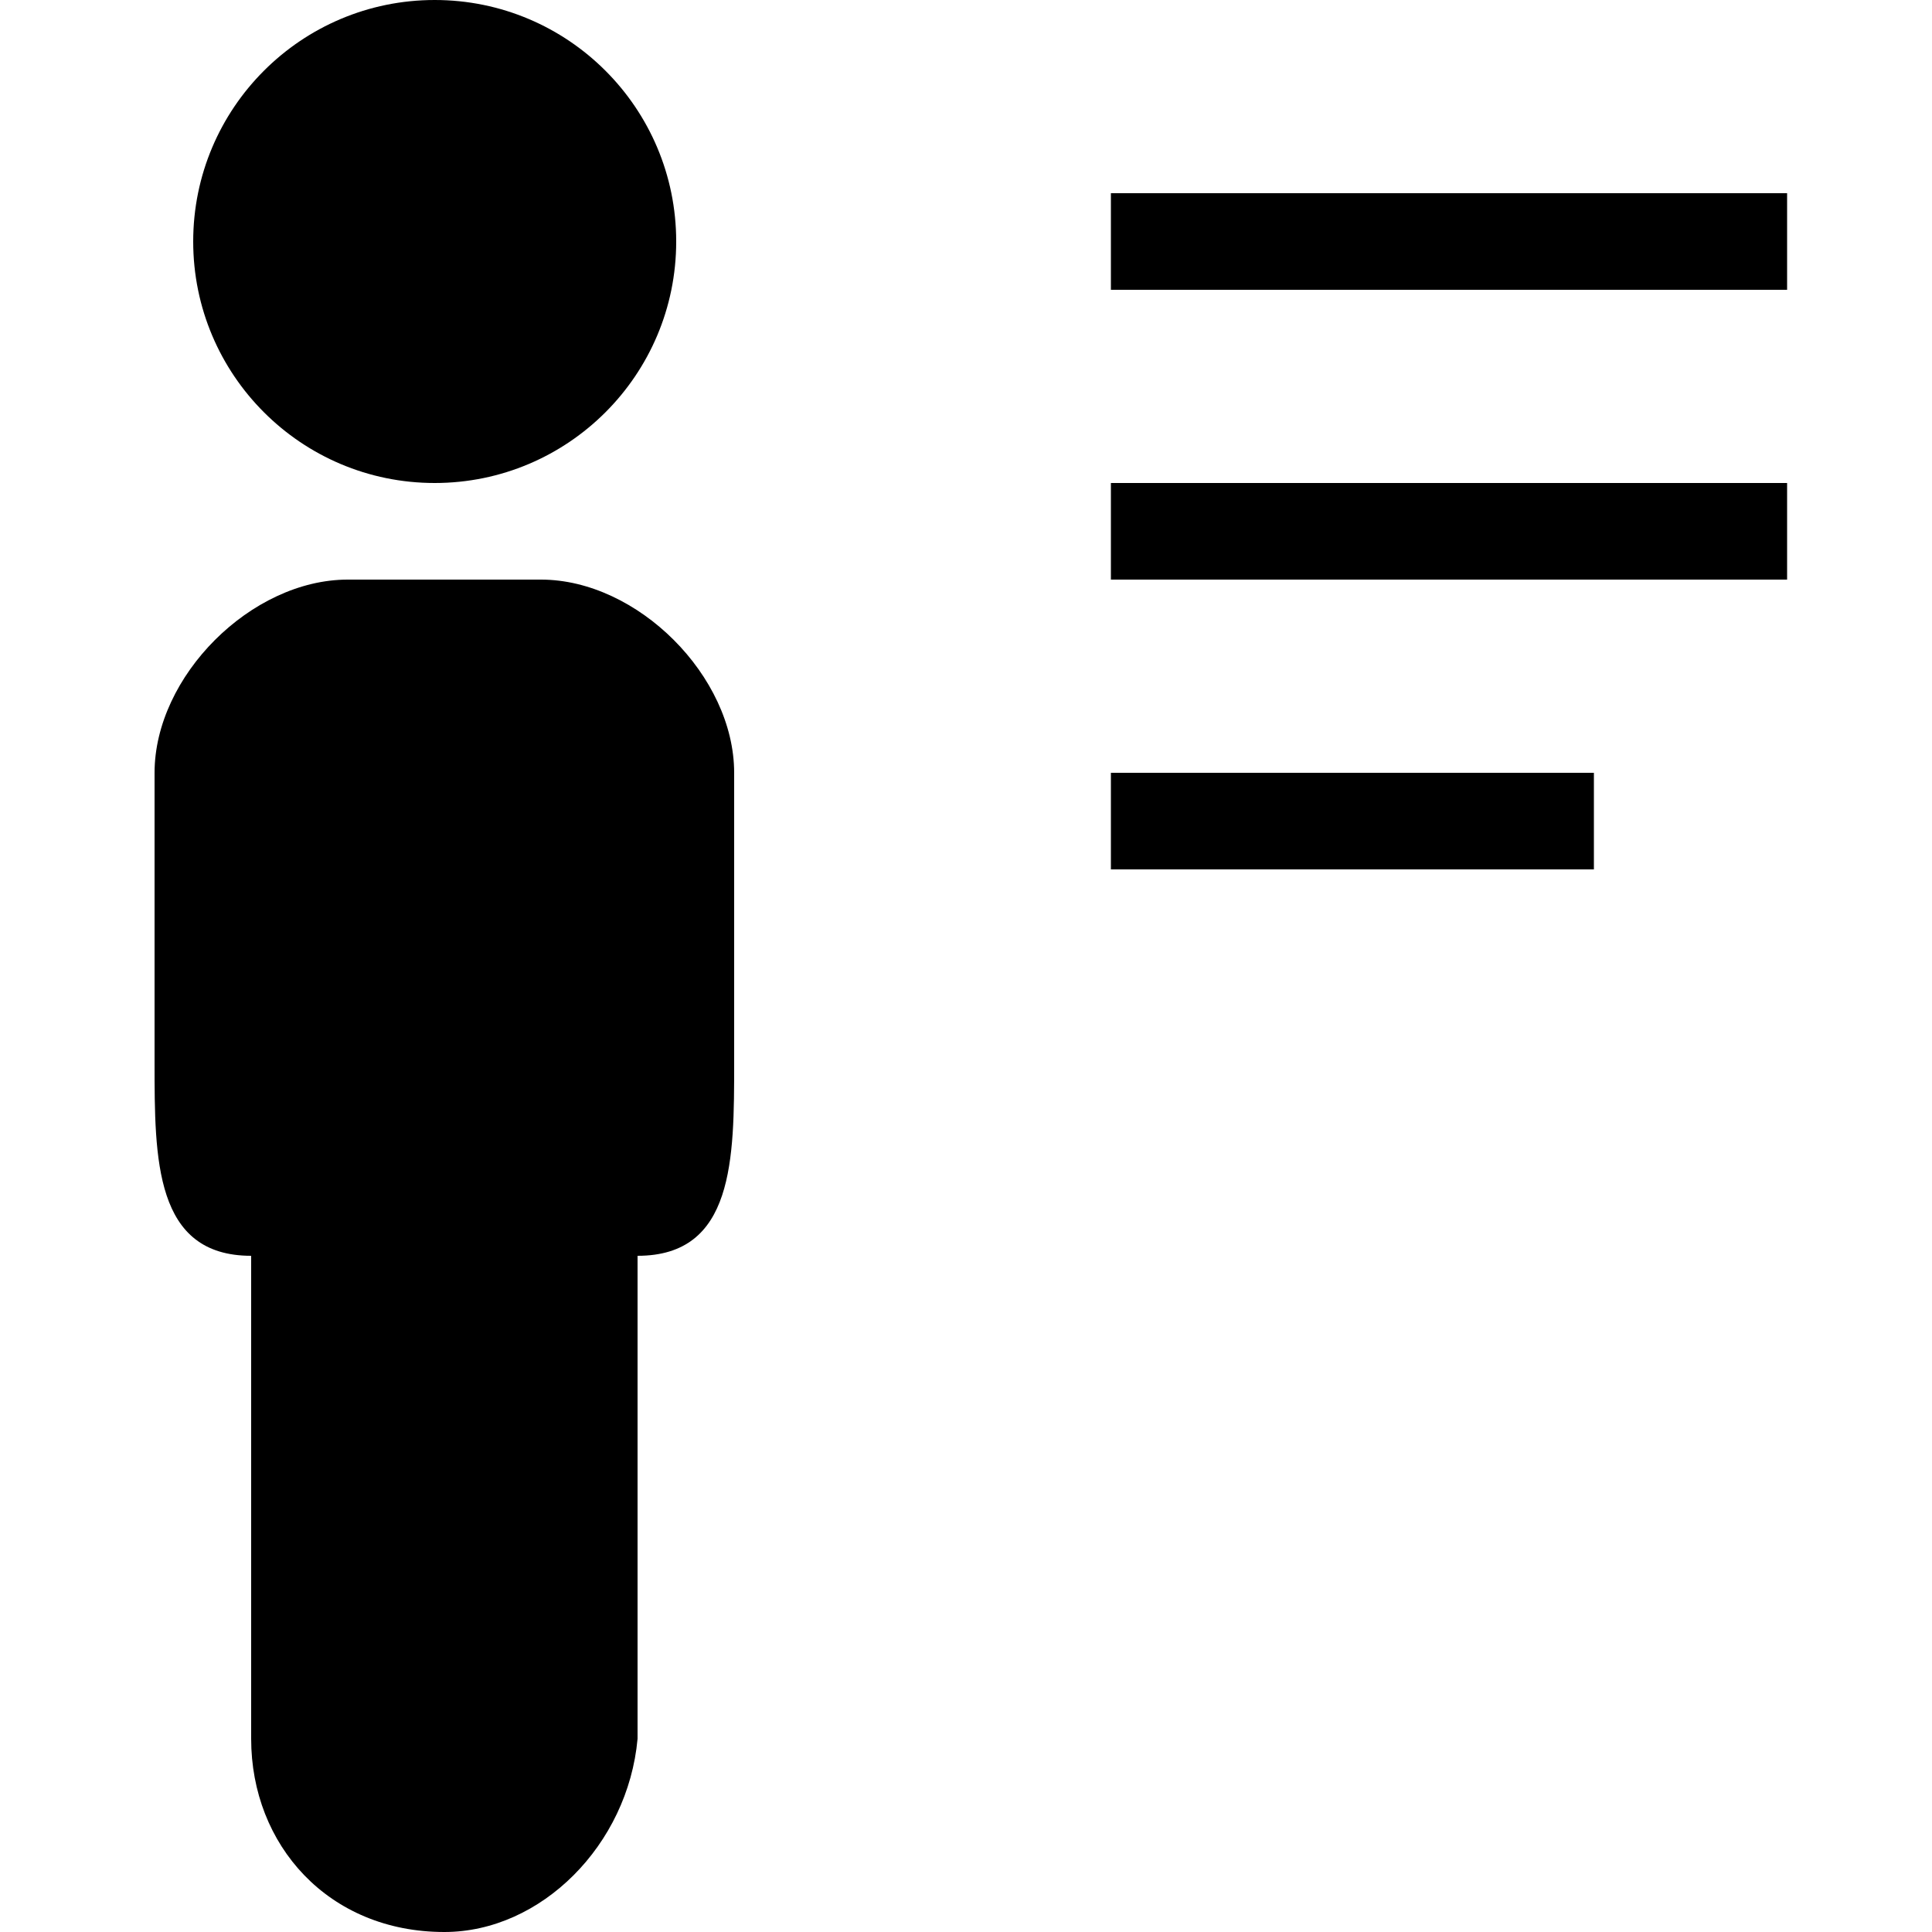
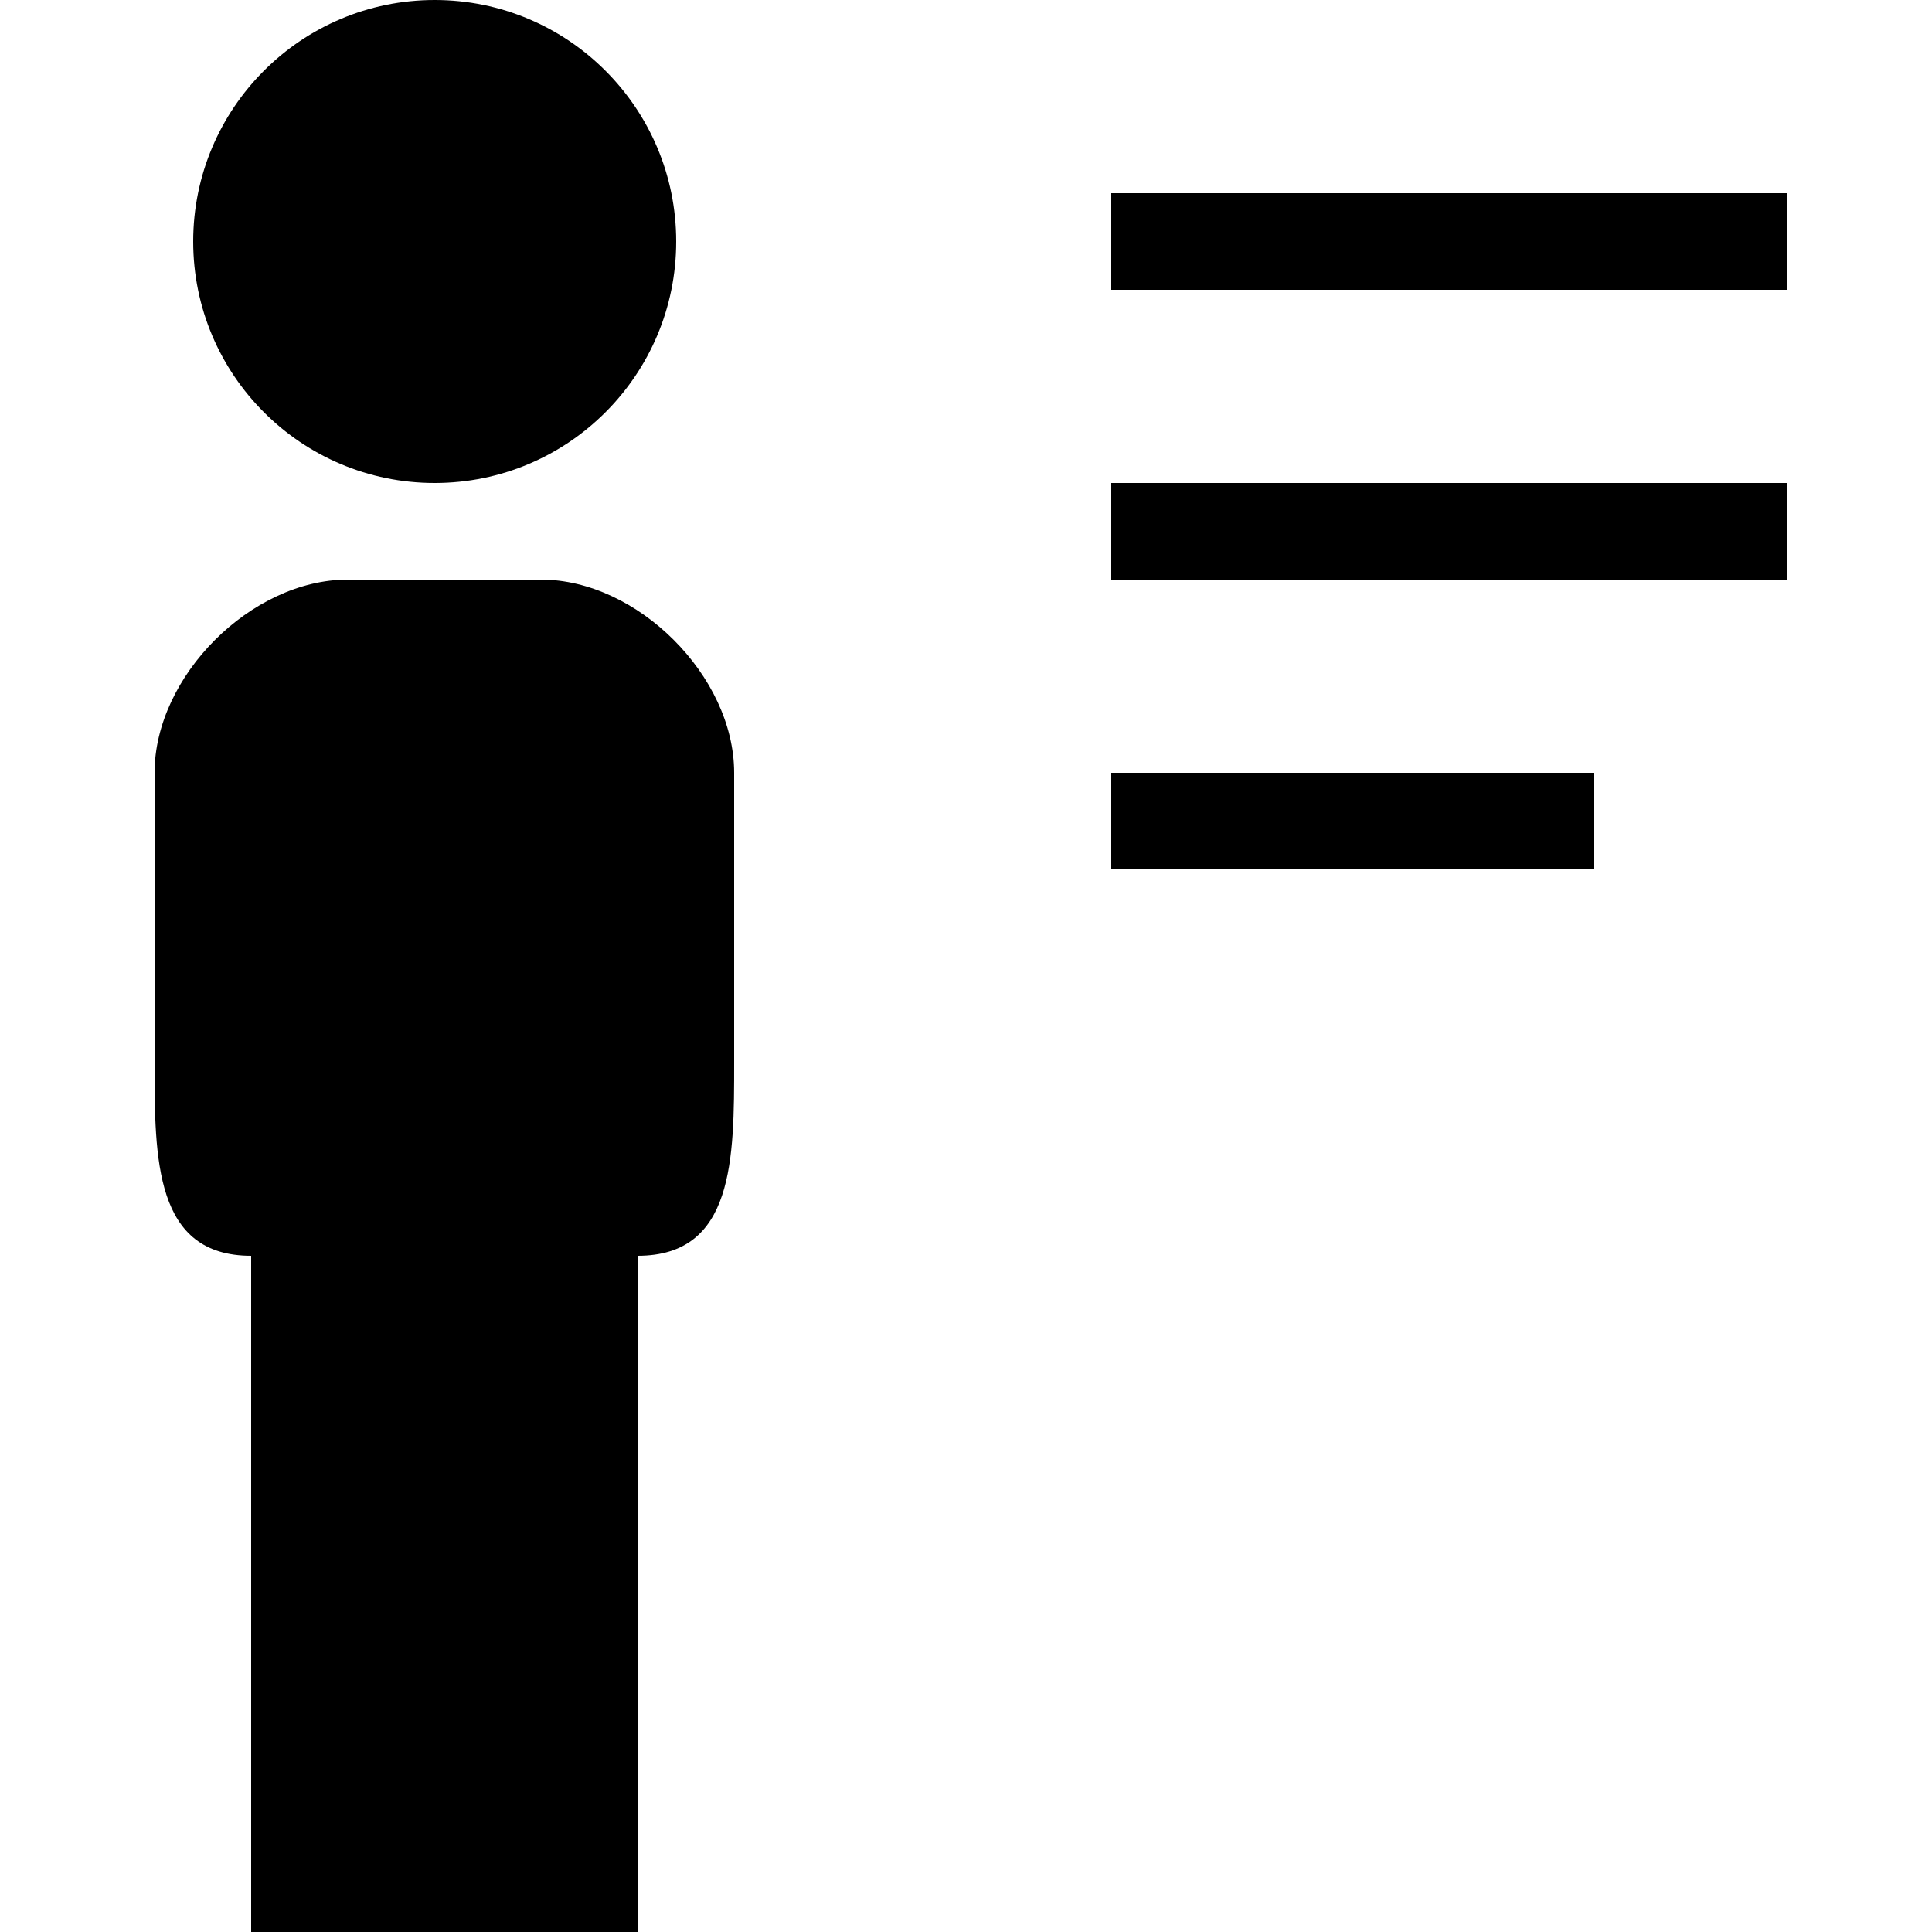
<svg xmlns="http://www.w3.org/2000/svg" viewBox="0 0 20 20">
-   <path class="st0" d="M4.6,20L4.6,20c-1.2,0-2-0.9-2-2v-5c-1,0-1-1-1-2V8c0-1,1-2,2-2h2c1,0,2,1,2,2v3c0,1,0,2-1,2v5  C6.5,19.1,5.6,20,4.6,20z" />
-   <rect x="11.5" y="2" class="st0" width="7" height="1" />
-   <rect x="11.5" y="5" class="st0" width="7" height="1" />
-   <rect x="11.5" y="8" class="st0" width="5" height="1" />
-   <circle class="st0" cx="4.5" cy="2.5" r="2.5" />
+   <path d="M2.6,20v-7c-1,0-1-1-1-2V8c0-1,1-2,2-2h2c1,0,2,1,2,2v3c0,1,0,2-1,2v7H2.6z" />
+   <rect x="11.5" y="2" width="7" height="1" />
+   <rect x="11.5" y="5" width="7" height="1" />
+   <rect x="11.5" y="8" width="5" height="1" />
+   <circle cx="4.5" cy="2.5" r="2.5" />
</svg>
